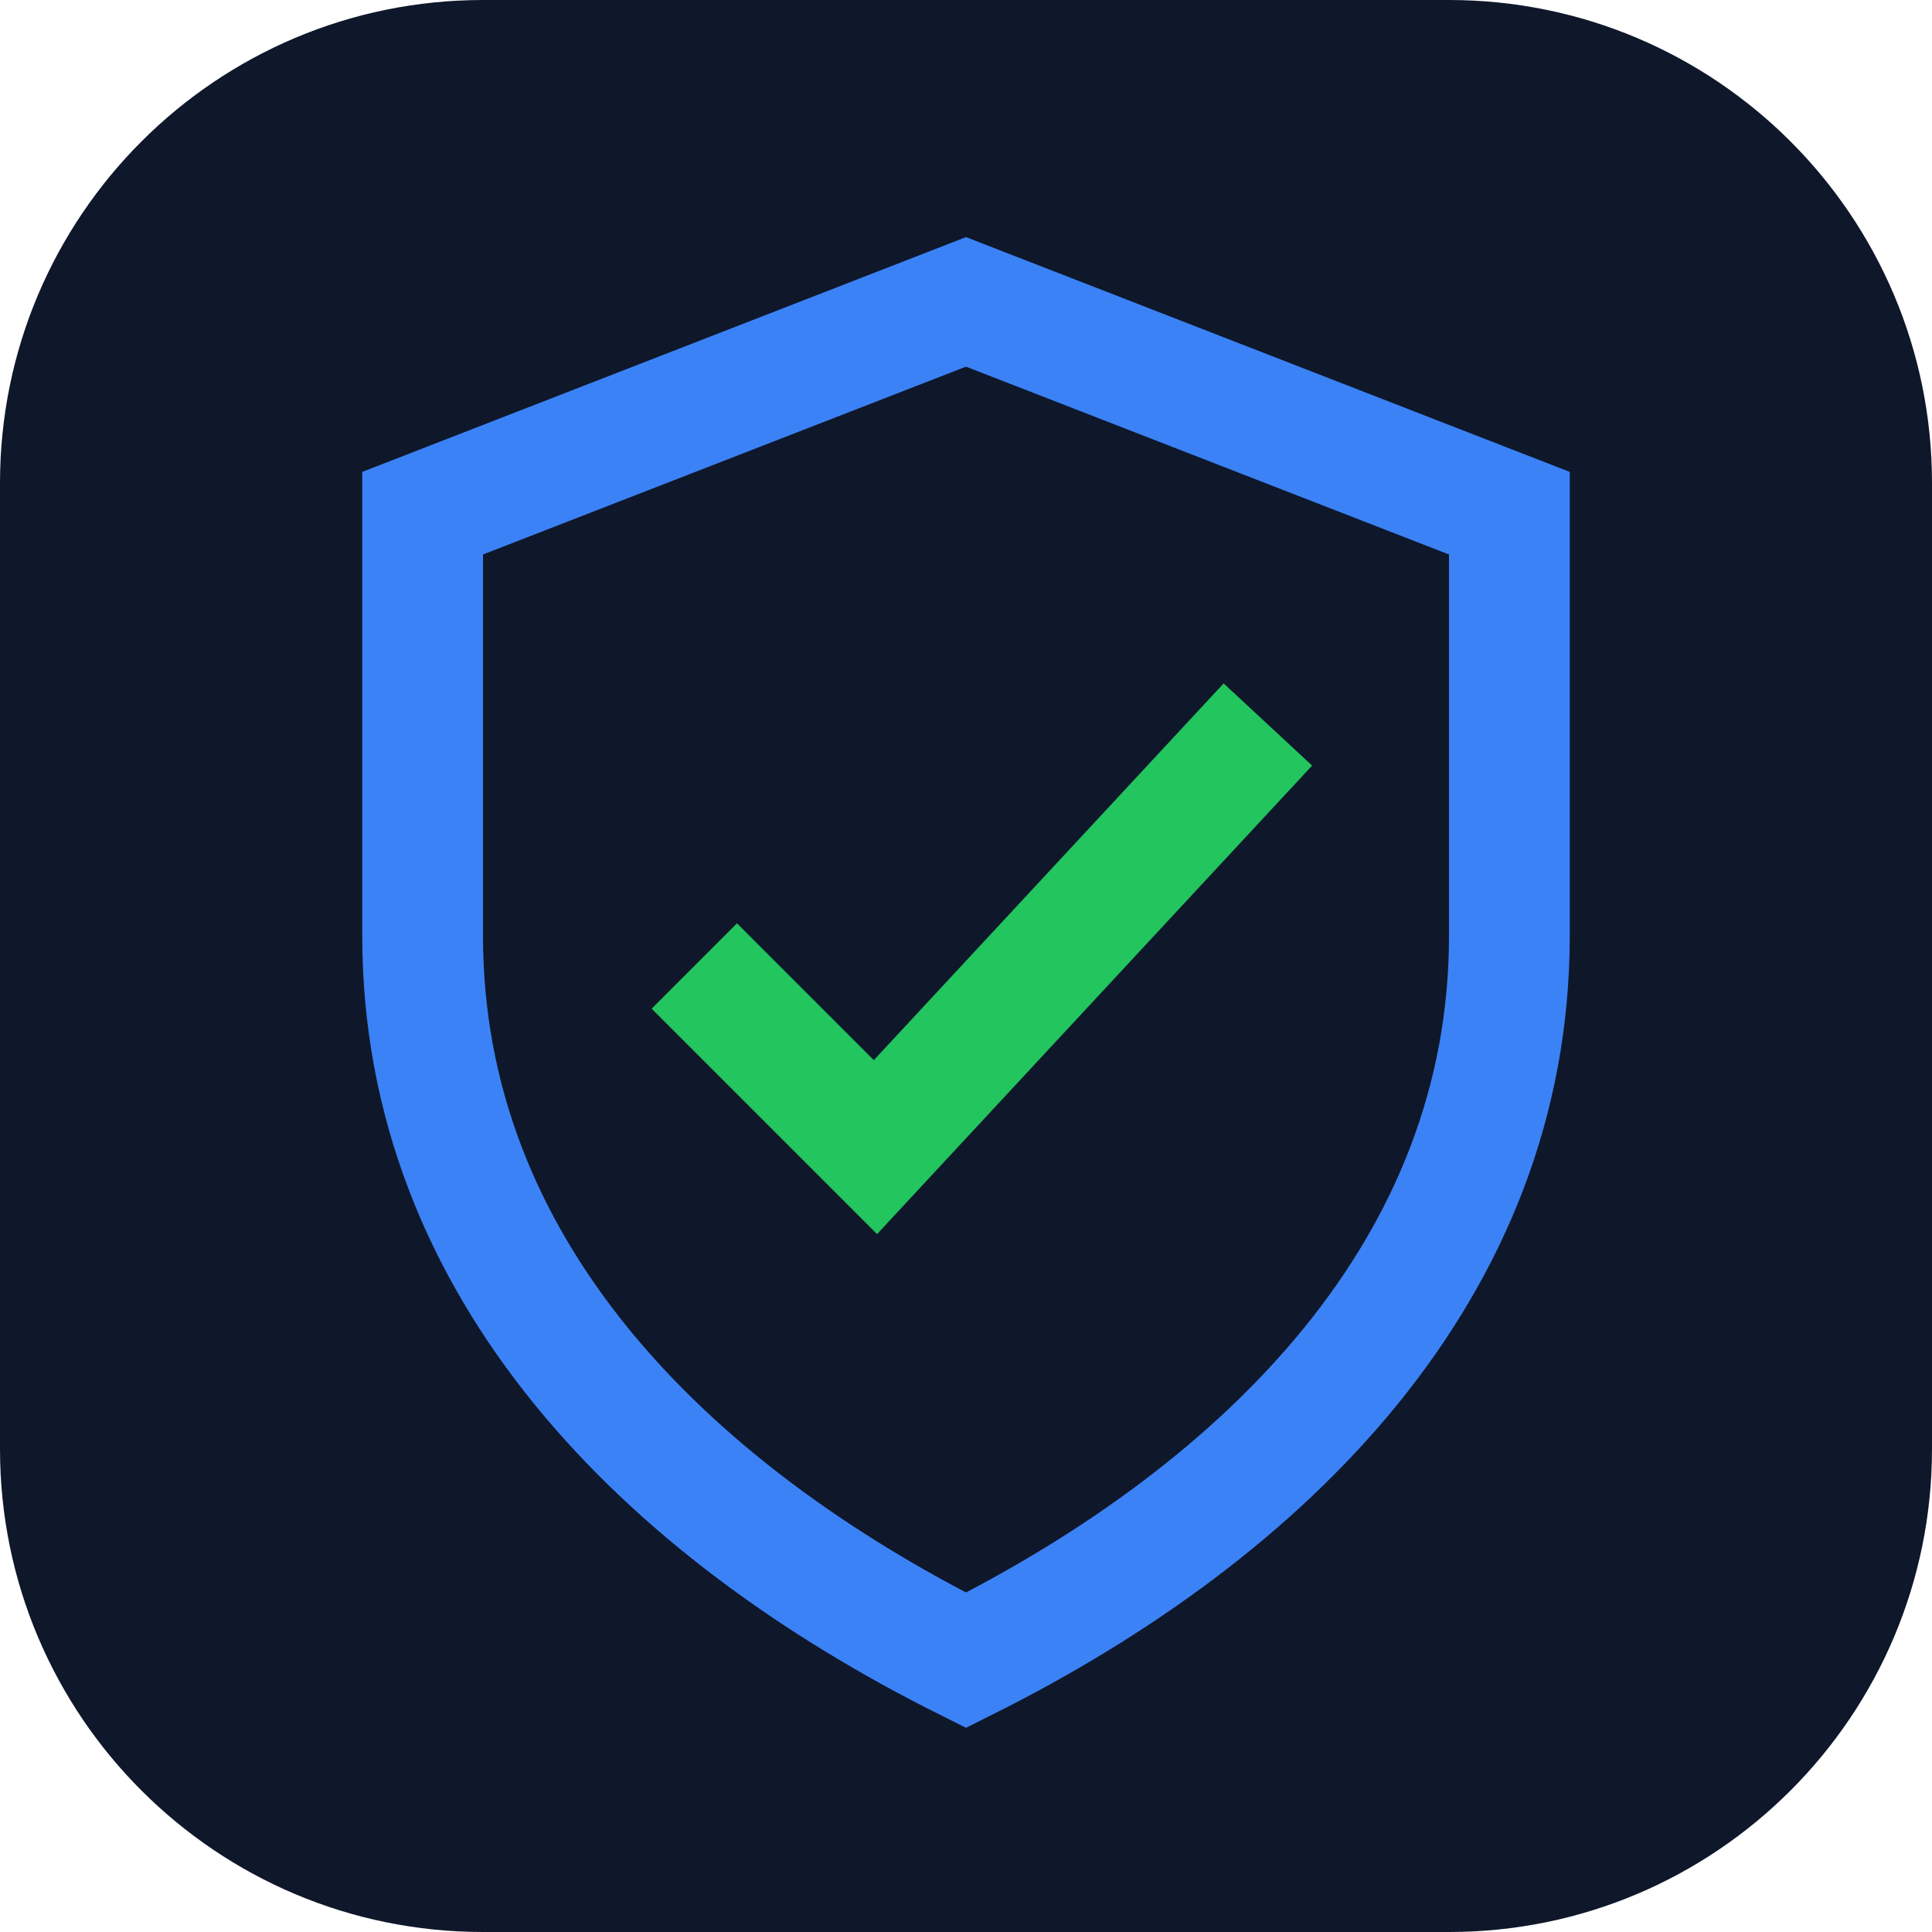
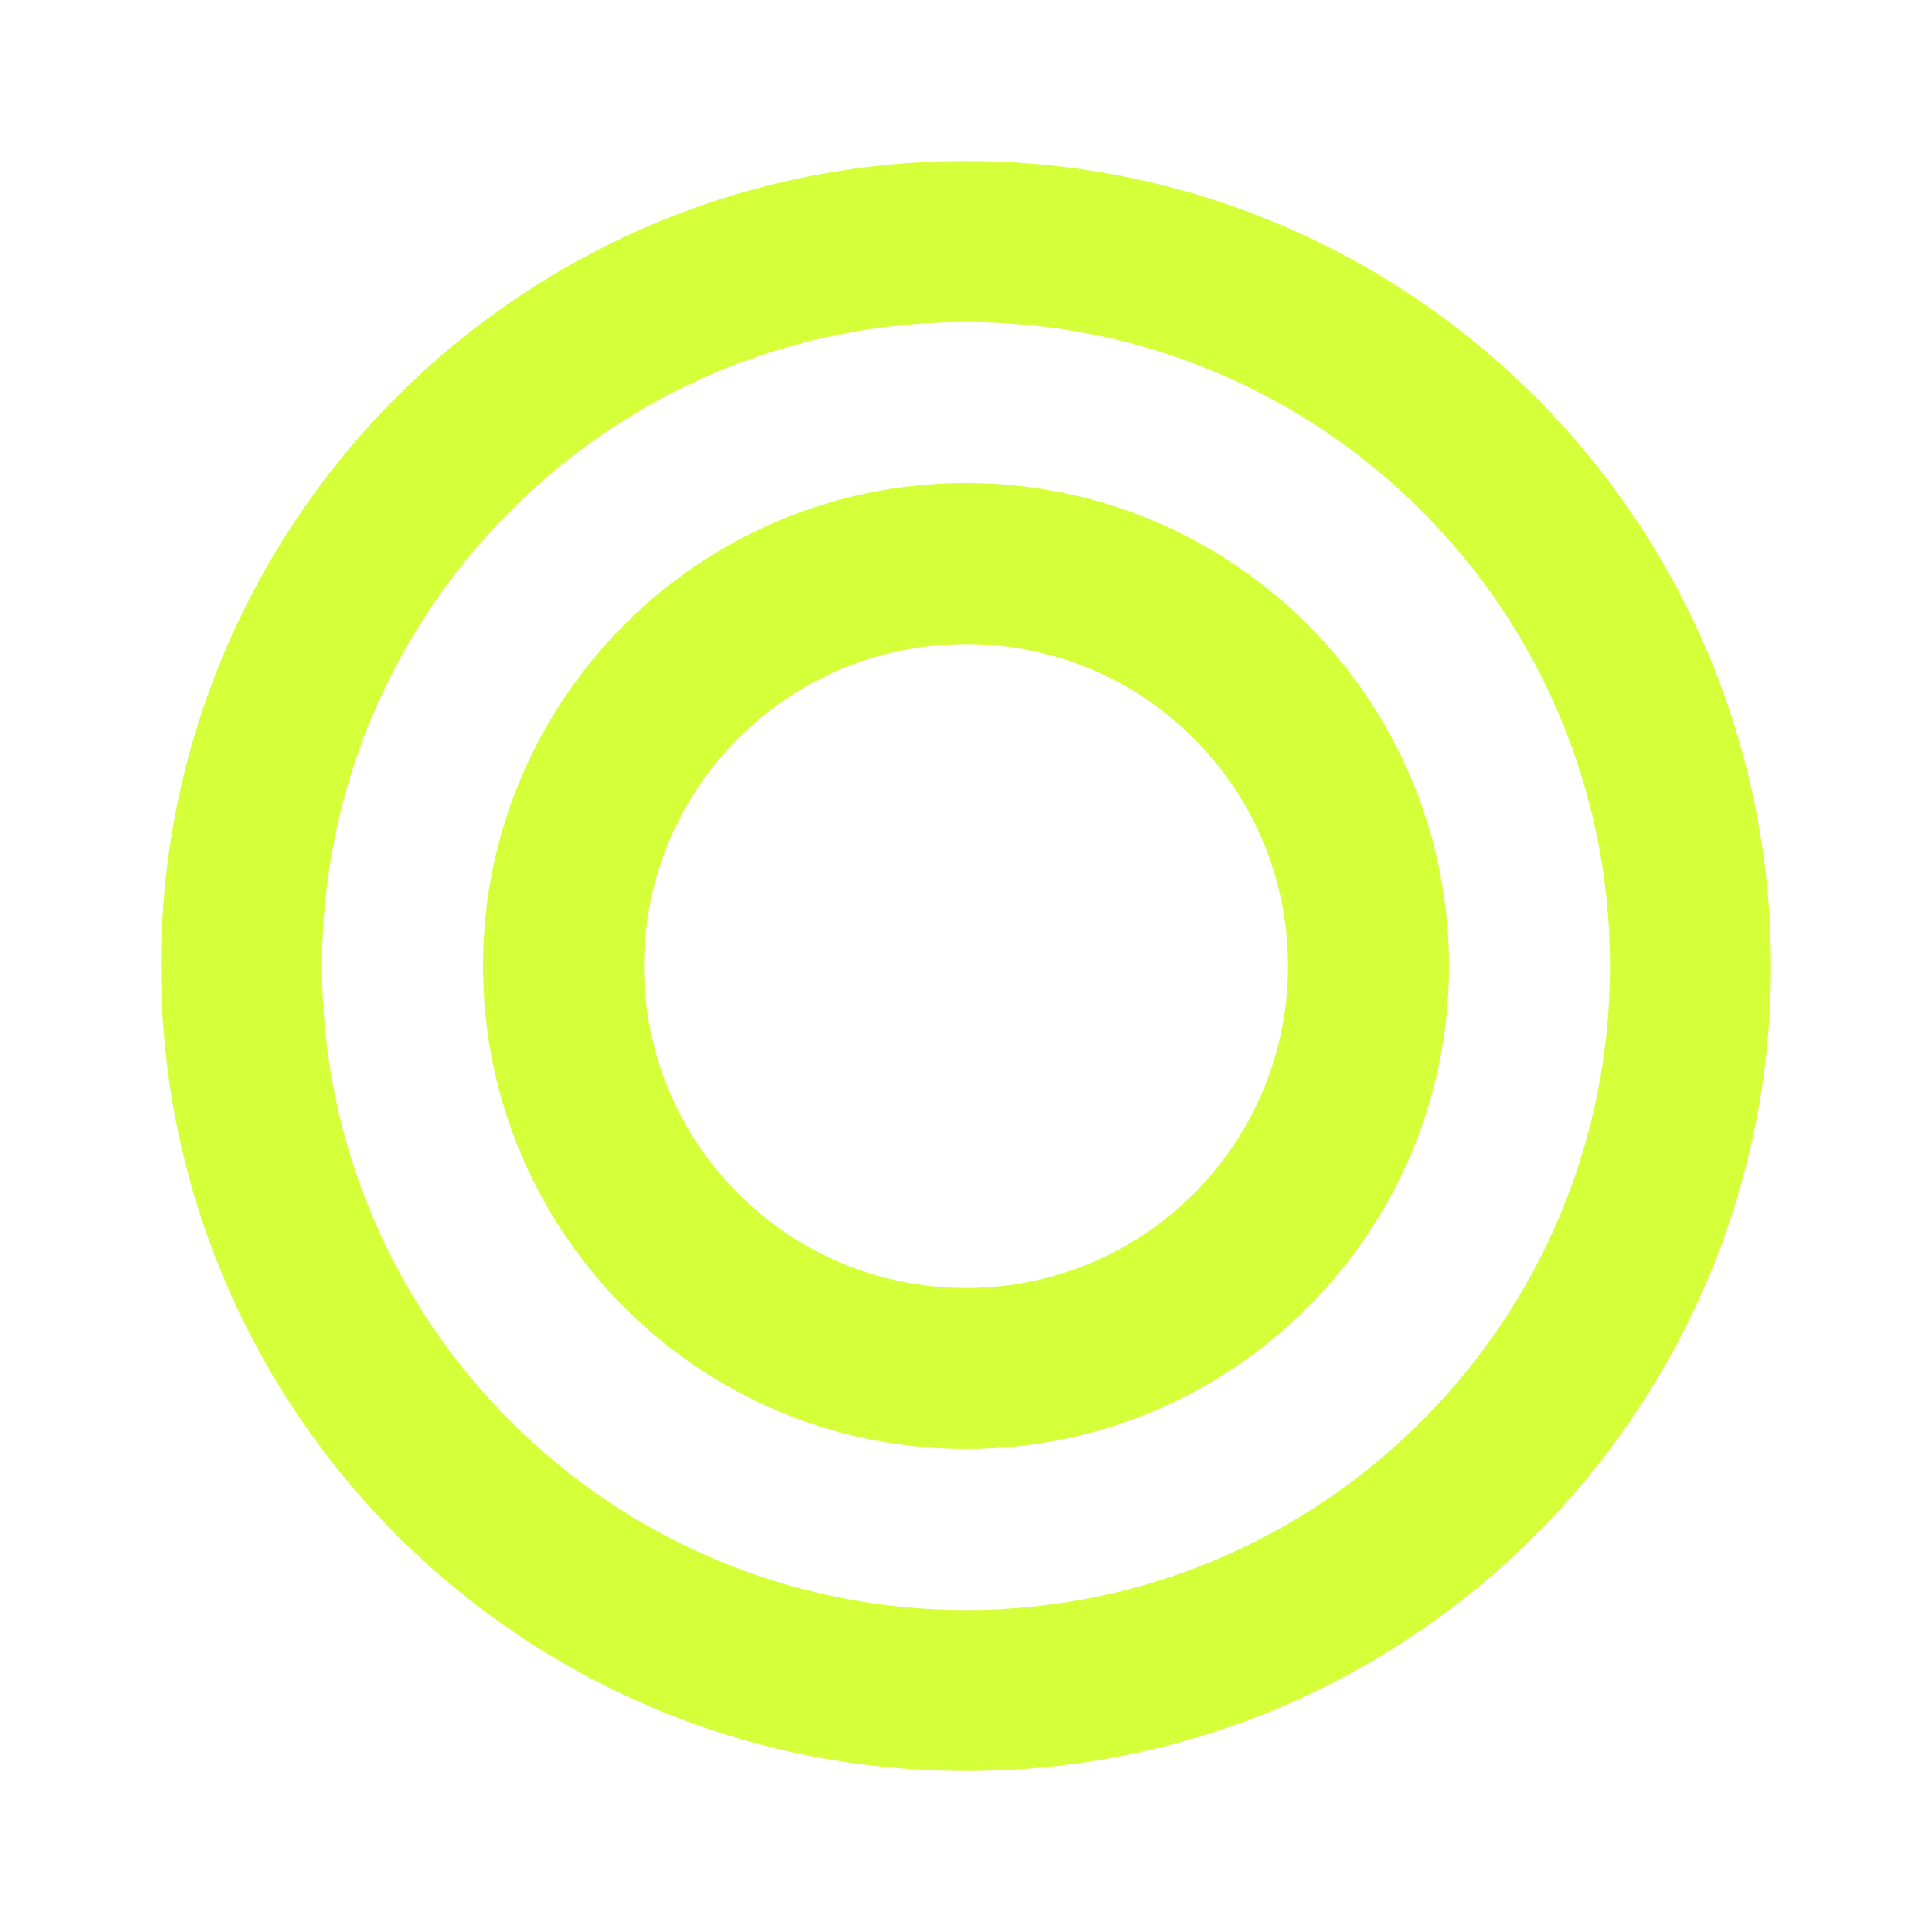
- <svg xmlns="http://www.w3.org/2000/svg" viewBox="0 0 64 64">
-   <rect width="64" height="64" rx="16" fill="#0f172a" />
-   <path d="M32 10 50 17v14c0 11-8 19-18 24-10-5-18-13-18-24V17Z" fill="none" stroke="#3b82f6" stroke-width="4" />
-   <path d="m23 32 6 6 13-14" fill="none" stroke="#22c55e" stroke-width="4" />
+ <svg xmlns="http://www.w3.org/2000/svg" viewBox="0 0 24 24">
+   <path fill="#D5FF38" d="M12,2A10,10 0 0,0 2,12A10,10 0 0,0 12,22A10,10 0 0,0 22,12A10,10 0 0,0 12,2M12,4A8,8 0 0,1 20,12A8,8 0 0,1 12,20A8,8 0 0,1 4,12A8,8 0 0,1 12,4M12,6A6,6 0 0,0 6,12A6,6 0 0,0 12,18A6,6 0 0,0 18,12A6,6 0 0,0 12,6M12,8A4,4 0 0,1 16,12A4,4 0 0,1 12,16A4,4 0 0,1 8,12A4,4 0 0,1 12,8Z" />
</svg>
